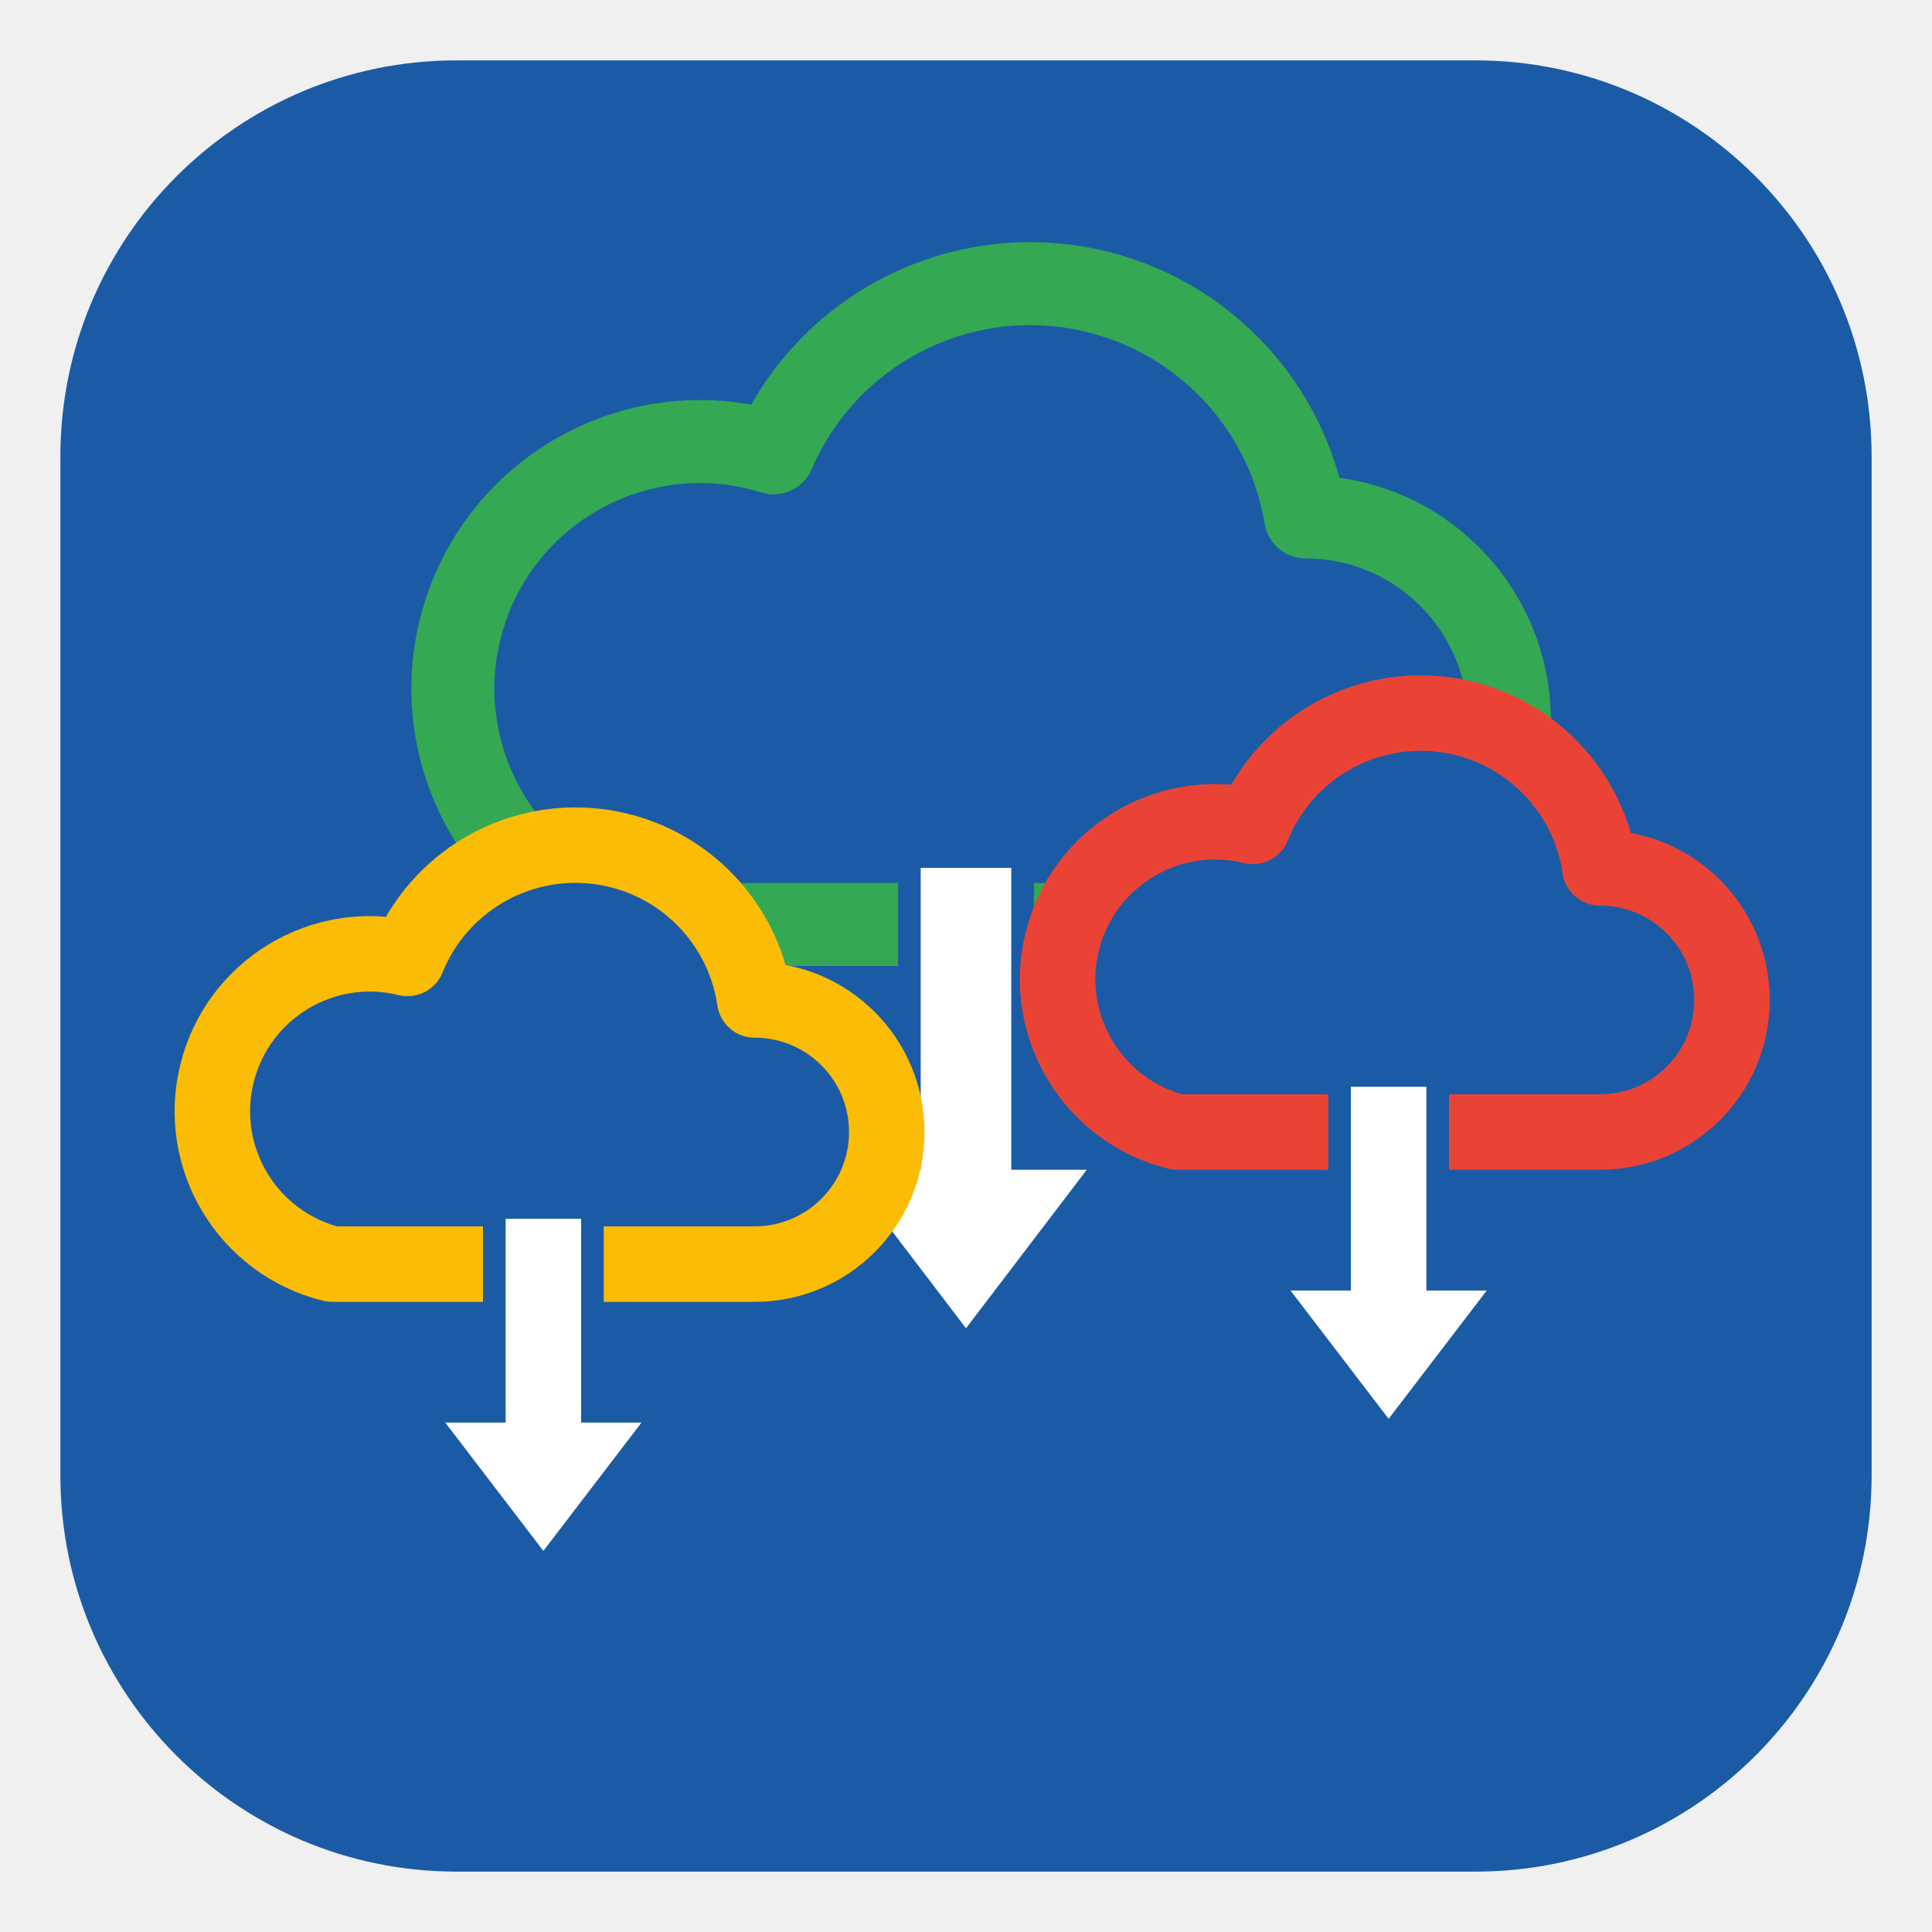
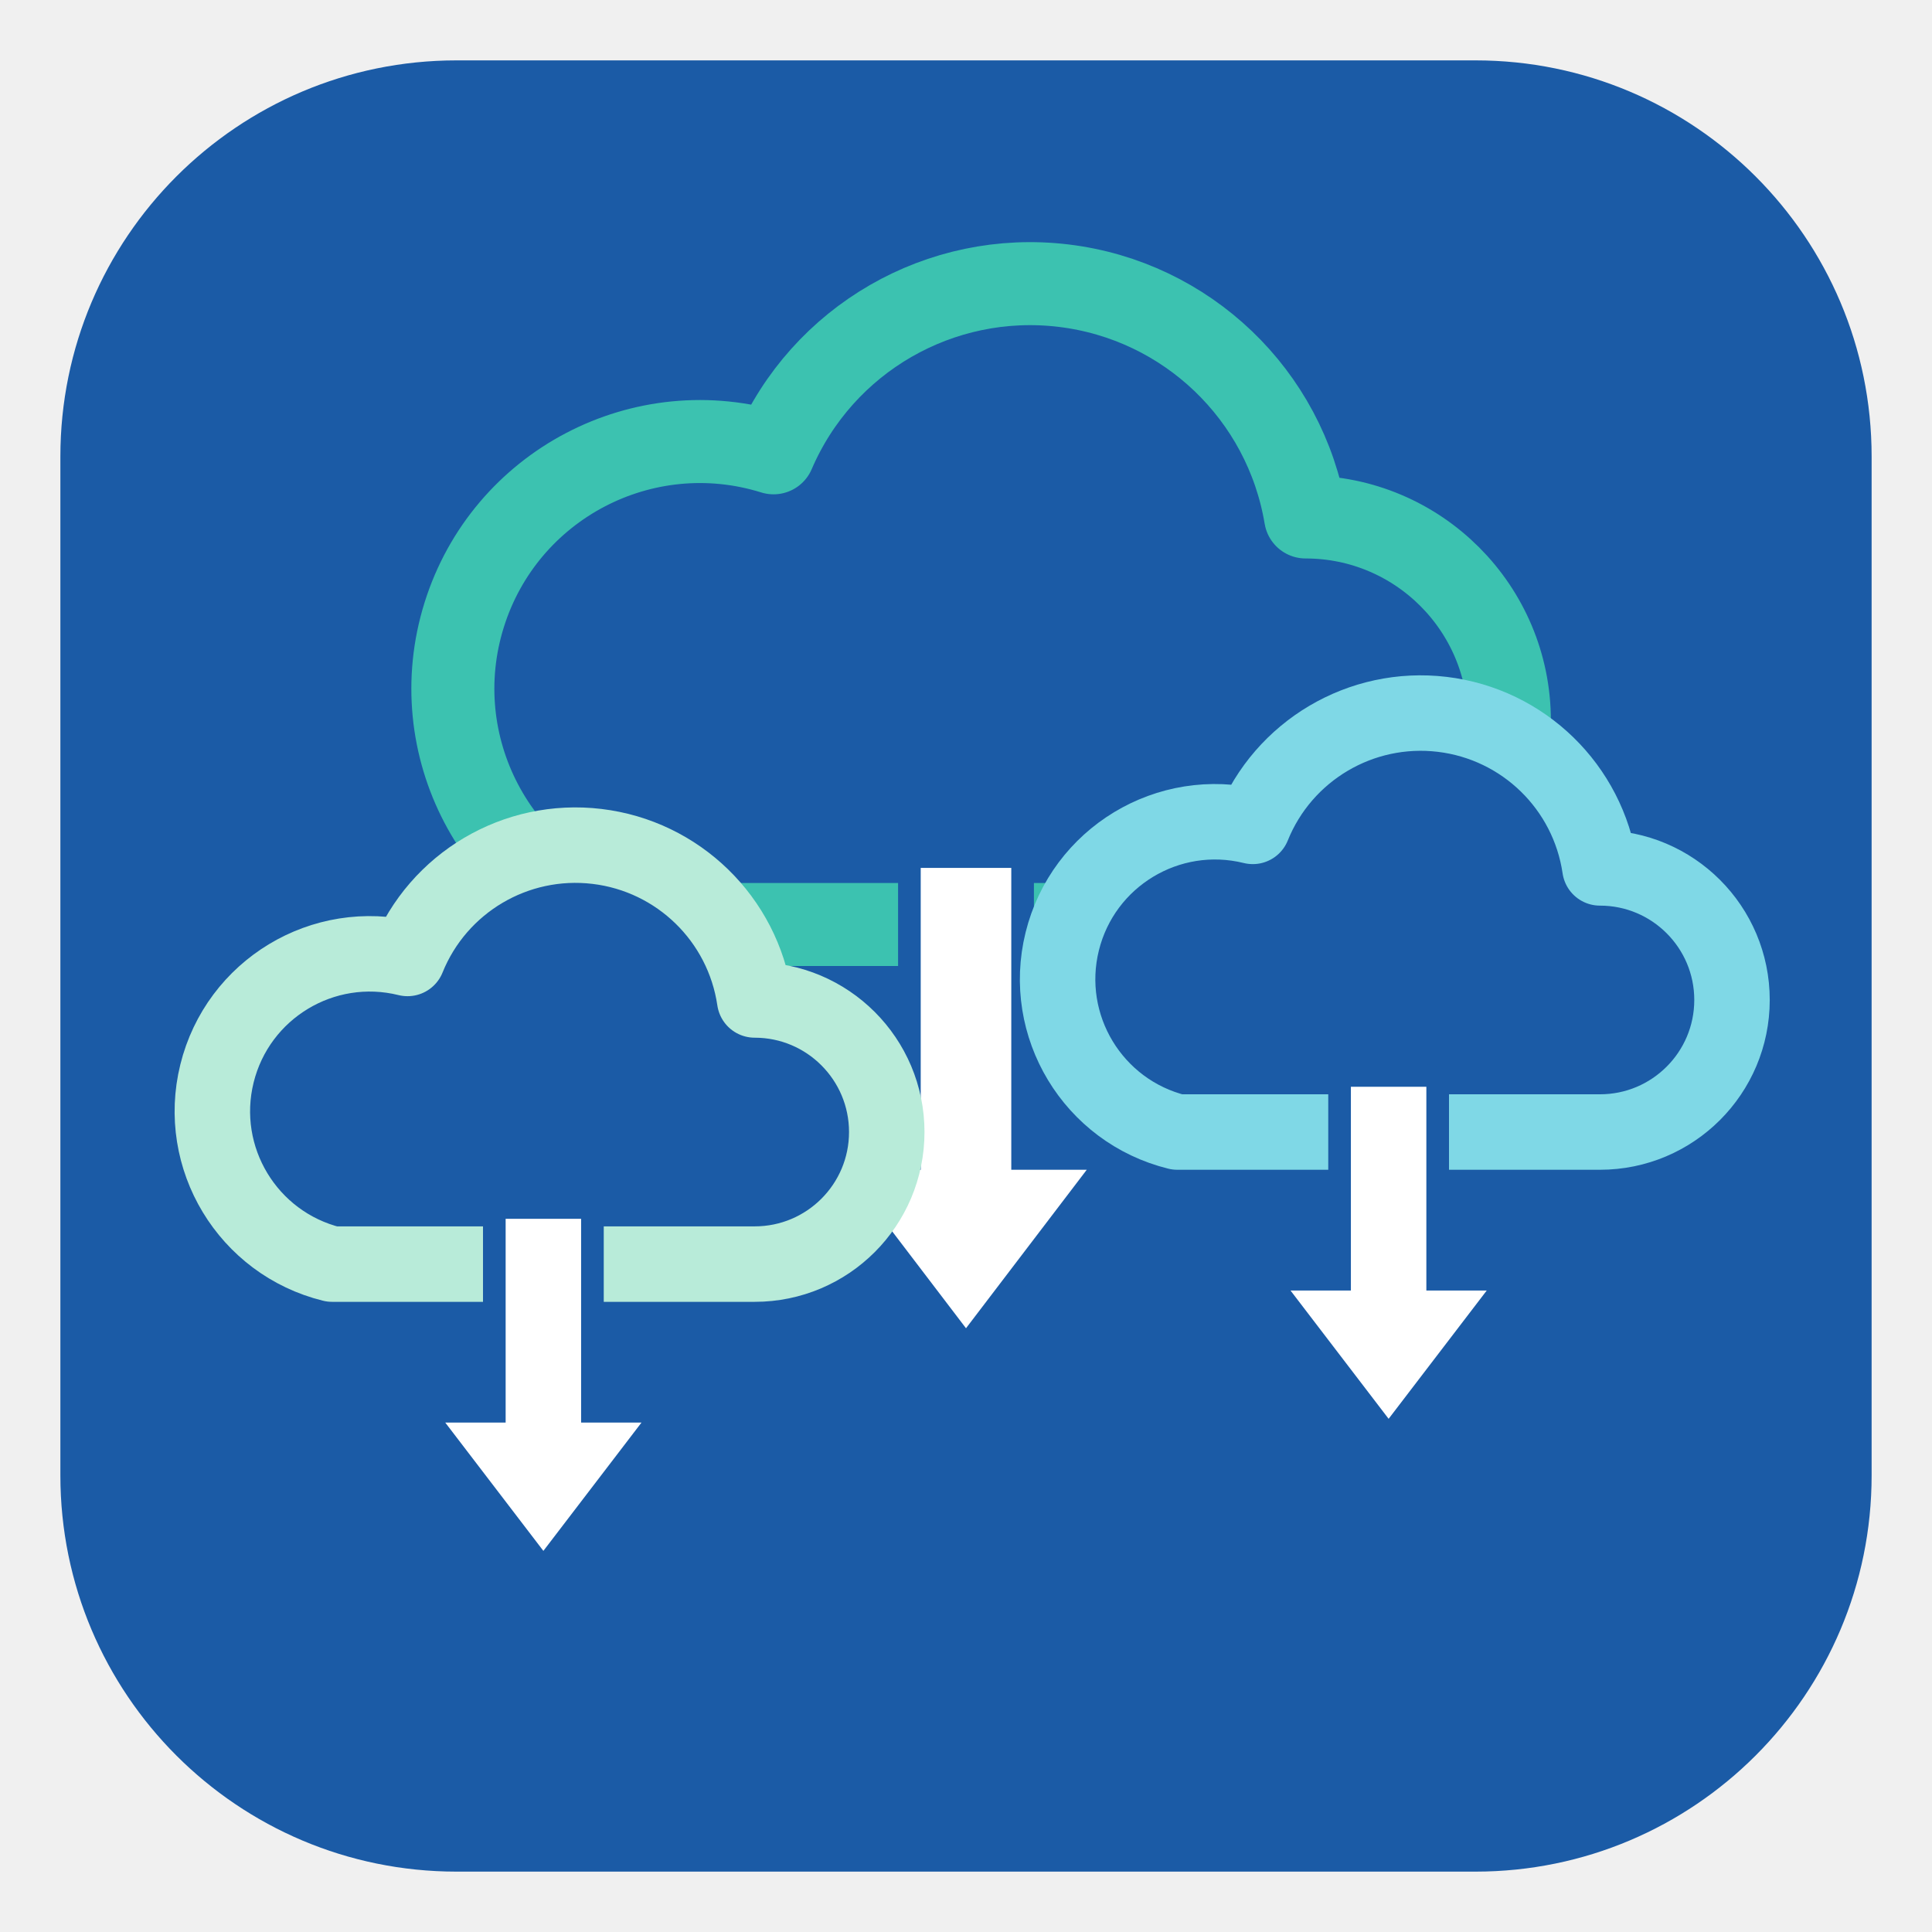
<svg xmlns="http://www.w3.org/2000/svg" viewBox="0 0 512 512" width="512" height="512">
  <rect x="16" y="16" width="480" height="480" rx="105" fill="#1B5BA6" />
-   <path d="M 166,245 L 346,245 A 54,54 0 0,0 346,137 A 74,74 0 0,0 205,120 A 60,60 0 0,0 166,245 Z" fill="#1B5BA6" stroke="#34A853" stroke-width="22" stroke-linejoin="round" />
+   <path d="M 166,245 L 346,245 A 54,54 0 0,0 346,137 A 74,74 0 0,0 205,120 A 60,60 0 0,0 166,245 Z" fill="#1B5BA6" stroke="#3CC2B0" stroke-width="22" stroke-linejoin="round" />
  <path d="M 244,230 L 268,230 L 268,310 L 288,310 L 256,352 L 224,310 L 244,310 Z" fill="#FFFFFF" stroke="#1B5BA6" stroke-width="12" stroke-linejoin="round" paint-order="stroke" />
-   <path d="M 312,300 L 424,300 A 35,35 0 0,0 424,230 A 48,48 0 0,0 332,219 A 39,39 0 0,0 312,300 Z" fill="#1B5BA6" stroke="#EA4335" stroke-width="20" stroke-linejoin="round" />
+   <path d="M 312,300 L 424,300 A 35,35 0 0,0 424,230 A 48,48 0 0,0 332,219 A 39,39 0 0,0 312,300 Z" fill="#1B5BA6" stroke="#7FD8E6" stroke-width="20" stroke-linejoin="round" />
  <path d="M 358,288 L 378,288 L 378,342 L 394,342 L 368,376 L 342,342 L 358,342 Z" fill="#FFFFFF" stroke="#1B5BA6" stroke-width="12" stroke-linejoin="round" paint-order="stroke" />
-   <path d="M 88,335 L 200,335 A 35,35 0 0,0 200,265 A 48,48 0 0,0 108,254 A 39,39 0 0,0 88,335 Z" fill="#1B5BA6" stroke="#FBBC05" stroke-width="20" stroke-linejoin="round" />
+   <path d="M 88,335 L 200,335 A 35,35 0 0,0 200,265 A 48,48 0 0,0 108,254 A 39,39 0 0,0 88,335 Z" fill="#1B5BA6" stroke="#B8EBD9" stroke-width="20" stroke-linejoin="round" />
  <path d="M 134,323 L 154,323 L 154,377 L 170,377 L 144,411 L 118,377 L 134,377 Z" fill="#FFFFFF" stroke="#1B5BA6" stroke-width="12" stroke-linejoin="round" paint-order="stroke" />
</svg>
